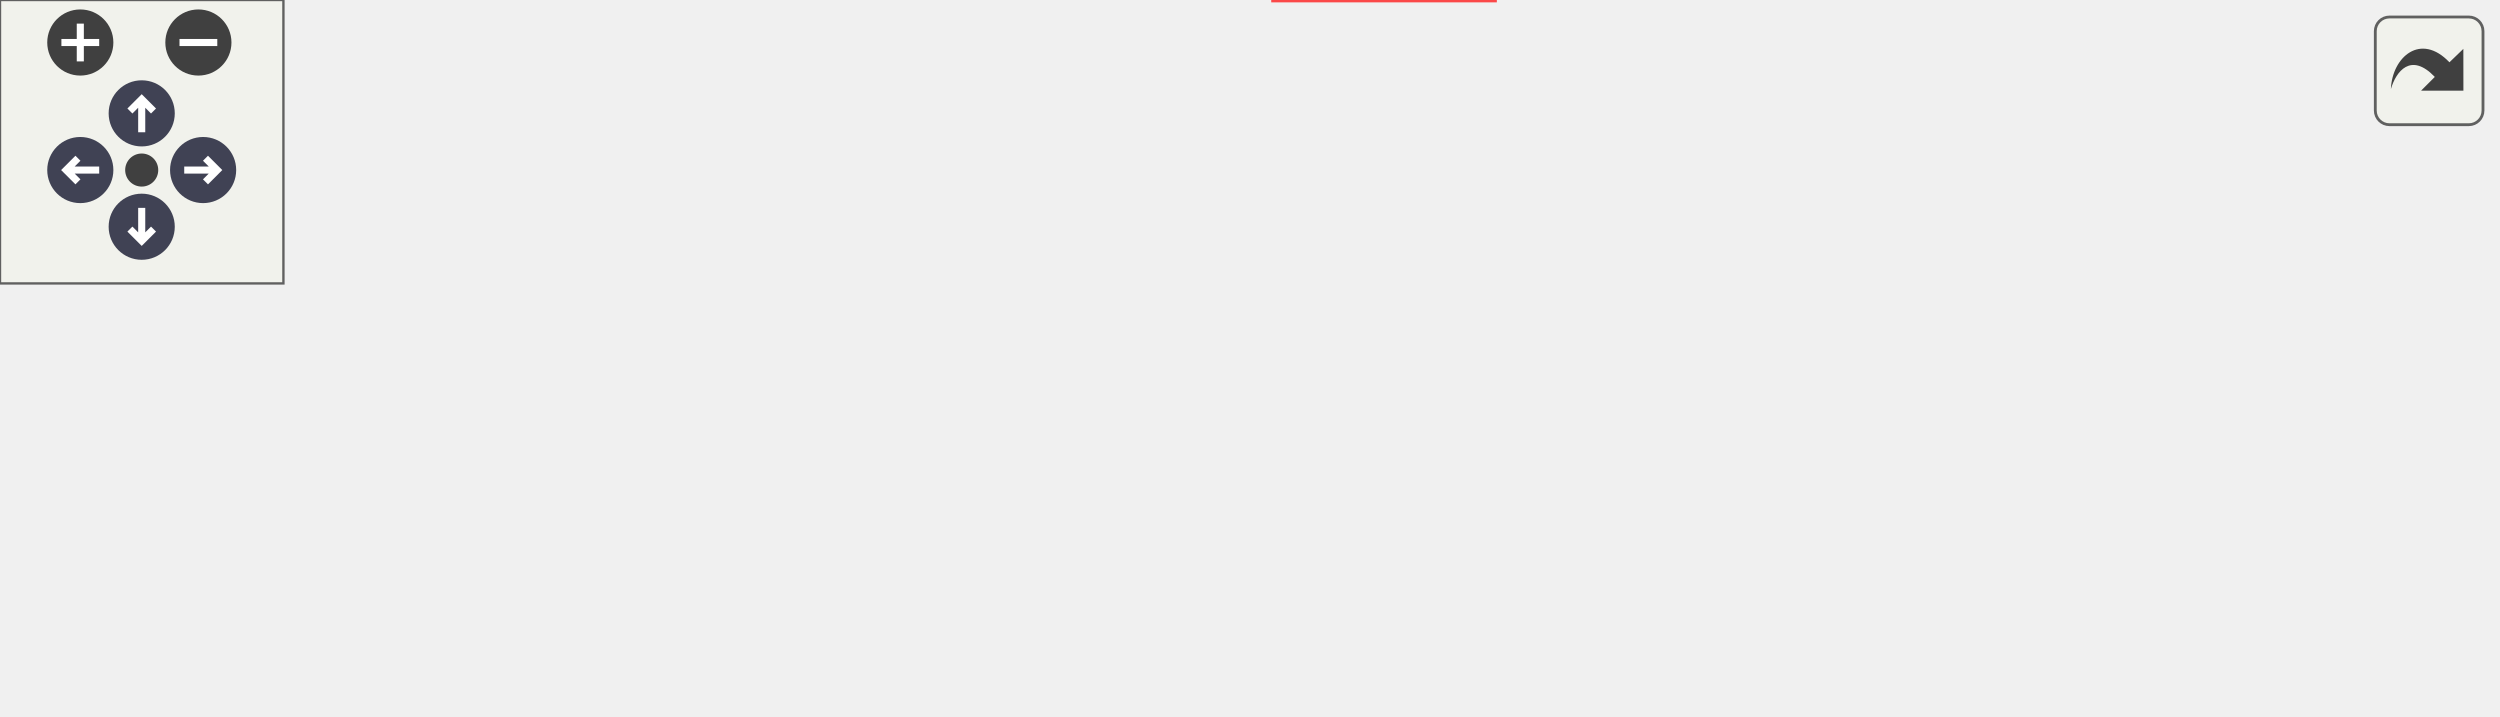
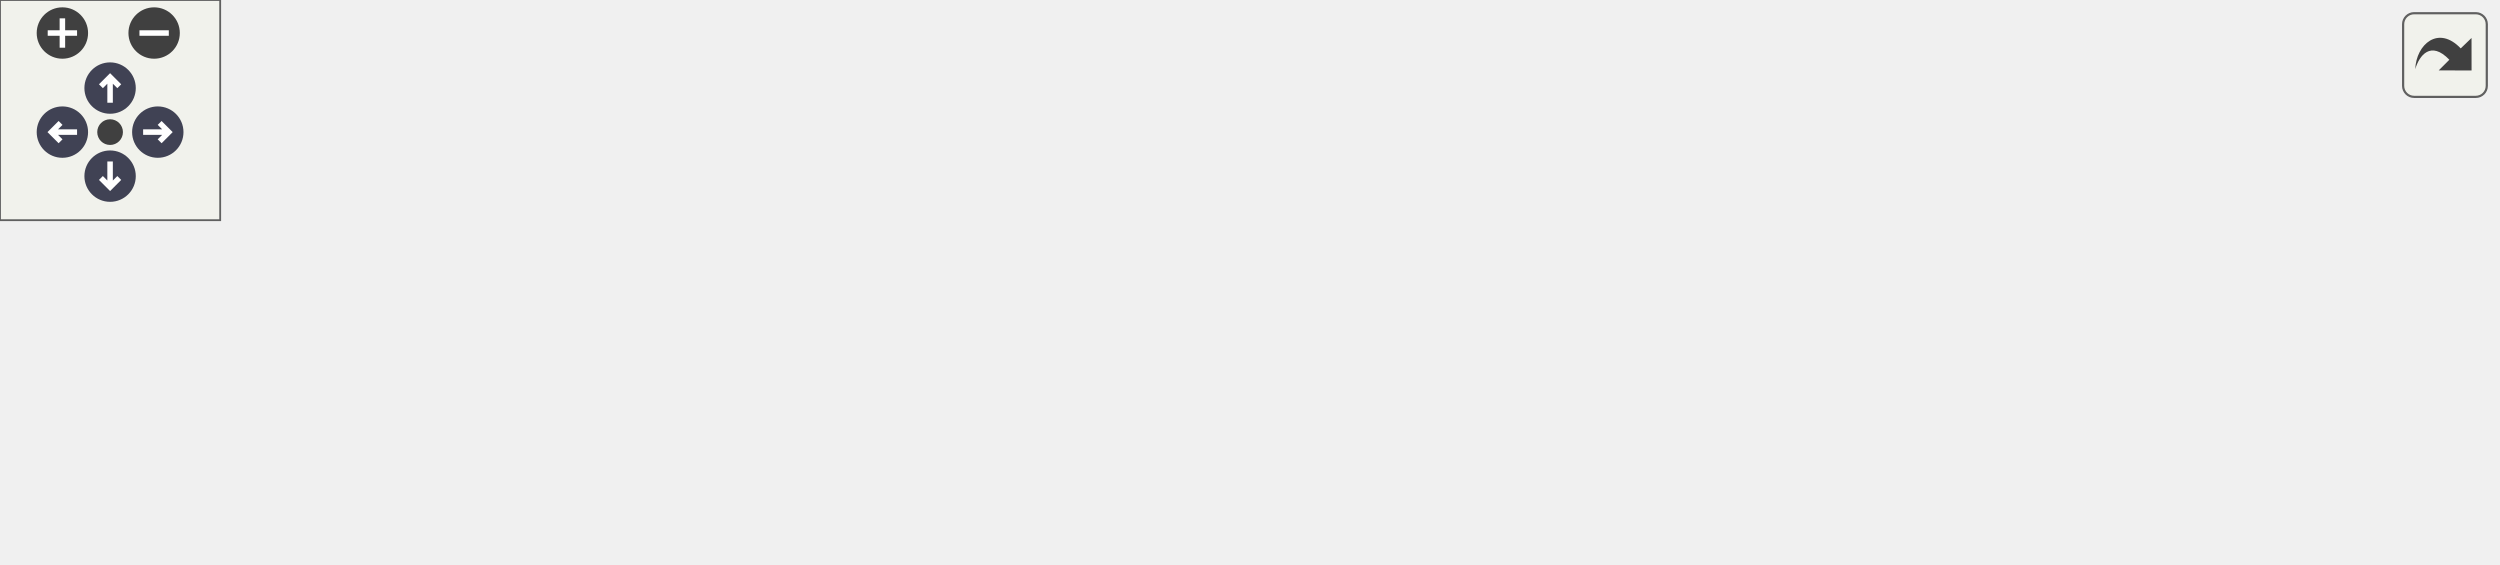
<svg xmlns="http://www.w3.org/2000/svg" xmlns:xlink="http://www.w3.org/1999/xlink" id="main" version="1.1" xml:space="preserve">
  <style type="text/css">
.node, .edge {opacity: 0.7;}
.node.selected, .edge.selected {opacity: 1;}
.edge:hover path { stroke: red; }
.edge:hover polygon { stroke: red; fill: red; }
</style>
  <defs>
    <circle id="rim" cx="0" cy="0" r="7" />
    <circle id="rim2" cx="0" cy="0" r="3.5" />
    <g id="zoomPlus">
      <use xlink:href="#rim" fill="#404040">
        <set attributeName="fill" to="#808080" begin="zoomplus.mouseover" end="zoomplus.mouseout" />
      </use>
      <path d="M-4,0h8M0,-4v8" fill="none" stroke="white" stroke-width="1.5" pointer-events="none" />
    </g>
    <g id="zoomMin">
      <use xlink:href="#rim" fill="#404040">
        <set attributeName="fill" to="#808080" begin="zoomminus.mouseover" end="zoomminus.mouseout" />
      </use>
      <path d="M-4,0h8" fill="none" stroke="white" stroke-width="1.5" pointer-events="none" />
    </g>
    <g id="arrowUp" transform="translate(30 24)">
      <use xlink:href="#rim" />
      <path pointer-events="none" fill="none" stroke="white" stroke-width="1.5" d="M0,-3.0v7 M-2.5,-0.5L0,-3.0L2.5,-0.5" />
    </g>
    <g id="arrowRight" transform="rotate(90) translate(36 -43)">
      <use xlink:href="#rim" />
      <path pointer-events="none" fill="none" stroke="white" stroke-width="1.5" d="M0,-3.0v7 M-2.5,-0.5L0,-3.0L2.5,-0.5" />
    </g>
    <g id="arrowDown" transform="rotate(180) translate(-30 -48)">
      <use xlink:href="#rim" />
      <path pointer-events="none" fill="none" stroke="white" stroke-width="1.5" d="M0,-3.0v7 M-2.5,-0.5L0,-3.0L2.5,-0.5" />
    </g>
    <g id="arrowLeft" transform="rotate(270) translate(-36 17)">
      <use xlink:href="#rim" />
      <path pointer-events="none" fill="none" stroke="white" stroke-width="1.5" d="M0,-3.0v7 M-2.5,-0.5L0,-3.0L2.5,-0.5" />
    </g>
    <g id="resetDef">
      <use xlink:href="#rim2" fill="#404040">
        <set attributeName="fill" to="#808080" begin="reset.mouseover" end="reset.mouseout" />
      </use>
    </g>
  </defs>
  <svg id="graph" class="graph">
    <g id="viewport">
      <g id="clust1" class="cluster">
        <g id="a_clust1">
          <a xlink:href="dir_5815af820a9cc9481f1d0990a0d60286.xhtml" target="_top">
-             <polygon fill="#edf6ed" stroke="#404040" stroke-width="2" points="8,-39.25 8,-90.5 528,-90.5 528,-39.25 8,-39.25" />
+             <polygon fill="#edf6ed" stroke="#404040" stroke-width="2" points="8,-41.4 8,-92.65 680,-92.65 680,-41.4 8,-41.4" />
+           </a>
+         </g>
+       </g>
+       <g id="clust5" class="cluster">
+         <g id="a_clust5">
+           <a xlink:href="dir_39431477b87e8017262cc5952830cc45.xhtml" target="_top">
+             <polygon fill="#d6ebd6" stroke="#404040" points="545,-49.4 545,-84.65 672,-84.65 672,-49.4 545,-49.4" />
          </a>
        </g>
      </g>
      <g id="clust4" class="cluster">
        <g id="a_clust4">
-           <a xlink:href="dir_39431477b87e8017262cc5952830cc45.xhtml" target="_top">
-             <polygon fill="#d6ebd6" stroke="#404040" points="393,-47.25 393,-82.5 520,-82.5 520,-47.25 393,-47.25" />
+           <a xlink:href="dir_ad3aec80637e09f6ac03fe9cf2951131.xhtml" target="_top">
+             <polygon fill="#d6ebd6" stroke="#404040" points="393,-49.4 393,-84.65 537,-84.65 537,-49.4 393,-49.4" />
          </a>
        </g>
      </g>
      <g id="clust2" class="cluster">
        <g id="a_clust2">
          <a xlink:href="dir_b2f5a9b0c45dbeb1baf4e9d55733efbc.xhtml" target="_top">
-             <polygon fill="#d6ebd6" stroke="#404040" points="258,-47.25 258,-82.5 385,-82.5 385,-47.25 258,-47.25" />
+             <polygon fill="#d6ebd6" stroke="#404040" points="258,-49.4 258,-84.65 385,-84.65 385,-49.4 258,-49.4" />
          </a>
        </g>
      </g>
      <g id="clust3" class="cluster">
        <g id="a_clust3">
          <a xlink:href="dir_f363eccae44c3be20d27623281005db7.xhtml" target="_top">
-             <polygon fill="#d6ebd6" stroke="#404040" points="130,-47.25 130,-82.5 250,-82.5 250,-47.25 130,-47.25" />
+             <polygon fill="#d6ebd6" stroke="#404040" points="130,-49.4 130,-84.65 250,-84.65 250,-49.4 130,-49.4" />
          </a>
        </g>
      </g>
      <g id="node1" class="node">
-         <text text-anchor="middle" x="96" y="-61" font-family="Helvetica,sans-Serif" font-size="10.00">support</text>
+         <text text-anchor="middle" x="96" y="-63.15" font-family="Helvetica,sans-Serif" font-size="10.00">support</text>
      </g>
      <g id="node2" class="node">
-         <text text-anchor="middle" x="357" y="-61" font-family="Helvetica,sans-Serif" font-size="10.00">eigen</text>
+         <text text-anchor="middle" x="357" y="-63.15" font-family="Helvetica,sans-Serif" font-size="10.00">eigen</text>
      </g>
      <g id="node3" class="node">
        <g id="a_node3">
          <a xlink:href="dir_7e92a10fa1b0fca219294b16abd4710c.xhtml" target="_top" xlink:title="fcarouge">
-             <polygon fill="#bee0be" stroke="#404040" points="319.75,-74.5 266.25,-74.5 266.25,-55.25 319.75,-55.25 319.75,-74.5" />
-             <text text-anchor="middle" x="293" y="-61" font-family="Helvetica,sans-Serif" font-size="10.00">fcarouge</text>
-           </a>
-         </g>
-       </g>
-       <g id="node9" class="node">
-         <g id="a_node9">
+             <polygon fill="#bee0be" stroke="#404040" points="319.75,-76.65 266.25,-76.65 266.25,-57.4 319.75,-57.4 319.75,-76.65" />
+             <text text-anchor="middle" x="293" y="-63.15" font-family="Helvetica,sans-Serif" font-size="10.00">fcarouge</text>
+           </a>
+         </g>
+       </g>
+       <g id="node11" class="node">
+         <g id="a_node11">
          <a xlink:href="dir_d44c64559bbebec7f509842c48db8b23.xhtml" target="_top" xlink:title="include">
-             <polygon fill="#edf6ed" stroke="red" points="316.38,-19.25 269.62,-19.25 269.62,0 316.38,0 316.38,-19.25" />
-             <text text-anchor="middle" x="293" y="-5.75" font-family="Helvetica,sans-Serif" font-size="10.00">include</text>
+             <polygon fill="#edf6ed" stroke="red" points="316.38,-21.4 269.62,-21.4 269.62,-2.15 316.38,-2.15 316.38,-21.4" />
+             <text text-anchor="middle" x="293" y="-7.9" font-family="Helvetica,sans-Serif" font-size="10.00">include</text>
          </a>
        </g>
      </g>
      <g id="edge1" class="edge">
        <g id="a_edge1">
-           <a xlink:href="dir_000004_000008.xhtml" target="_top">
-             <path fill="none" stroke="#63b8ff" d="M293,-55.08C293,-48.57 293,-39.42 293,-31.12" />
-             <polygon fill="#63b8ff" stroke="#63b8ff" points="296.5,-31.12 293,-21.12 289.5,-31.12 296.5,-31.12" />
+           <a xlink:href="dir_000004_000009.xhtml" target="_top">
+             <path fill="none" stroke="#63b8ff" d="M293,-57.23C293,-50.72 293,-41.57 293,-33.27" />
+             <polygon fill="#63b8ff" stroke="#63b8ff" points="296.5,-33.27 293,-23.27 289.5,-33.27 296.5,-33.27" />
          </a>
        </g>
        <g id="a_edge1-headlabel">
-           <a xlink:href="dir_000004_000008.xhtml" target="_top" xlink:title="1">
-             <text text-anchor="middle" x="299.34" y="-29.33" font-family="Helvetica,sans-Serif" font-size="10.00" fill="#63b8ff">1</text>
+           <a xlink:href="dir_000004_000009.xhtml" target="_top" xlink:title="1">
+             <text text-anchor="middle" x="299.34" y="-31.48" font-family="Helvetica,sans-Serif" font-size="10.00" fill="#63b8ff">1</text>
          </a>
        </g>
      </g>
      <g id="node4" class="node">
-         <text text-anchor="middle" x="226" y="-61" font-family="Helvetica,sans-Serif" font-size="10.00">lazy</text>
+         <text text-anchor="middle" x="226" y="-63.15" font-family="Helvetica,sans-Serif" font-size="10.00">lazy</text>
      </g>
      <g id="node5" class="node">
        <g id="a_node5">
          <a xlink:href="dir_be9d8d76351512e80436fb53ca2e56d8.xhtml" target="_top" xlink:title="fcarouge">
-             <polygon fill="#bee0be" stroke="#404040" points="191.75,-74.5 138.25,-74.5 138.25,-55.25 191.75,-55.25 191.75,-74.5" />
-             <text text-anchor="middle" x="165" y="-61" font-family="Helvetica,sans-Serif" font-size="10.00">fcarouge</text>
+             <polygon fill="#bee0be" stroke="#404040" points="191.75,-76.65 138.25,-76.65 138.25,-57.4 191.75,-57.4 191.75,-76.65" />
+             <text text-anchor="middle" x="165" y="-63.15" font-family="Helvetica,sans-Serif" font-size="10.00">fcarouge</text>
          </a>
        </g>
      </g>
      <g id="edge2" class="edge">
        <g id="a_edge2">
-           <a xlink:href="dir_000005_000008.xhtml" target="_top">
-             <path fill="none" stroke="#63b8ff" d="M176.14,-54.97C182.99,-49.82 192.14,-43.54 201,-39.25 219.16,-30.46 240.62,-23.6 258.25,-18.8" />
-             <polygon fill="#63b8ff" stroke="#63b8ff" points="258.95,-22.24 267.74,-16.33 257.18,-15.46 258.95,-22.24" />
+           <a xlink:href="dir_000005_000009.xhtml" target="_top">
+             <path fill="none" stroke="#63b8ff" d="M176.14,-57.12C182.99,-51.97 192.14,-45.69 201,-41.4 219.16,-32.61 240.62,-25.75 258.25,-20.95" />
+             <polygon fill="#63b8ff" stroke="#63b8ff" points="258.95,-24.39 267.74,-18.48 257.18,-17.61 258.95,-24.39" />
          </a>
        </g>
        <g id="a_edge2-headlabel">
-           <a xlink:href="dir_000005_000008.xhtml" target="_top" xlink:title="1">
-             <text text-anchor="middle" x="257.65" y="-21.64" font-family="Helvetica,sans-Serif" font-size="10.00" fill="#63b8ff">1</text>
+           <a xlink:href="dir_000005_000009.xhtml" target="_top" xlink:title="1">
+             <text text-anchor="middle" x="257.65" y="-23.79" font-family="Helvetica,sans-Serif" font-size="10.00" fill="#63b8ff">1</text>
          </a>
        </g>
      </g>
      <g id="node6" class="node">
        <g id="a_node6">
          <a xlink:href="dir_77010ae1c659866f3d80deb588daf66a.xhtml" target="_top" xlink:title="main">
-             <polygon fill="#d6ebd6" stroke="#404040" points="53.5,-74.5 16.5,-74.5 16.5,-55.25 53.5,-55.25 53.5,-74.5" />
-             <text text-anchor="middle" x="35" y="-61" font-family="Helvetica,sans-Serif" font-size="10.00">main</text>
+             <polygon fill="#d6ebd6" stroke="#404040" points="53.5,-76.65 16.5,-76.65 16.5,-57.4 53.5,-57.4 53.5,-76.65" />
+             <text text-anchor="middle" x="35" y="-63.15" font-family="Helvetica,sans-Serif" font-size="10.00">main</text>
          </a>
        </g>
      </g>
      <g id="node7" class="node">
-         <text text-anchor="middle" x="492" y="-61" font-family="Helvetica,sans-Serif" font-size="10.00">naive</text>
+         <text text-anchor="middle" x="501" y="-63.15" font-family="Helvetica,sans-Serif" font-size="10.00">mp_units</text>
      </g>
      <g id="node8" class="node">
        <g id="a_node8">
+           <a xlink:href="dir_d96b870306bee9c1c6578f3dbc9d0bad.xhtml" target="_top" xlink:title="fcarouge">
+             <polygon fill="#bee0be" stroke="#404040" points="454.75,-76.65 401.25,-76.65 401.25,-57.4 454.75,-57.4 454.75,-76.65" />
+             <text text-anchor="middle" x="428" y="-63.15" font-family="Helvetica,sans-Serif" font-size="10.00">fcarouge</text>
+           </a>
+         </g>
+       </g>
+       <g id="node9" class="node">
+         <text text-anchor="middle" x="644" y="-63.15" font-family="Helvetica,sans-Serif" font-size="10.00">naive</text>
+       </g>
+       <g id="node10" class="node">
+         <g id="a_node10">
          <a xlink:href="dir_df0e3dd92e86a858066bbf68bf2b7fbd.xhtml" target="_top" xlink:title="fcarouge">
-             <polygon fill="#bee0be" stroke="#404040" points="454.75,-74.5 401.25,-74.5 401.25,-55.25 454.75,-55.25 454.75,-74.5" />
-             <text text-anchor="middle" x="428" y="-61" font-family="Helvetica,sans-Serif" font-size="10.00">fcarouge</text>
+             <polygon fill="#bee0be" stroke="#404040" points="606.75,-76.65 553.25,-76.65 553.25,-57.4 606.75,-57.4 606.75,-76.65" />
+             <text text-anchor="middle" x="580" y="-63.15" font-family="Helvetica,sans-Serif" font-size="10.00">fcarouge</text>
          </a>
        </g>
      </g>
      <g id="edge3" class="edge">
        <g id="a_edge3">
-           <a xlink:href="dir_000006_000008.xhtml" target="_top">
-             <path fill="none" stroke="#63b8ff" d="M415.84,-54.98C408.39,-49.84 398.48,-43.56 389,-39.25 369.33,-30.31 346.15,-23.31 327.49,-18.47" />
-             <polygon fill="#63b8ff" stroke="#63b8ff" points="328.55,-15.12 318,-16.1 326.85,-21.92 328.55,-15.12" />
+           <a xlink:href="dir_000007_000009.xhtml" target="_top">
+             <path fill="none" stroke="#63b8ff" d="M568.76,-57.01C561.33,-51.55 551.12,-44.97 541,-41.4 468.31,-15.76 376.93,-11.93 327.91,-11.98" />
+             <polygon fill="#63b8ff" stroke="#63b8ff" points="328.17,-8.48 318.2,-12.05 328.22,-15.48 328.17,-8.48" />
          </a>
        </g>
        <g id="a_edge3-headlabel">
-           <a xlink:href="dir_000006_000008.xhtml" target="_top" xlink:title="1">
-             <text text-anchor="middle" x="331.26" y="-9" font-family="Helvetica,sans-Serif" font-size="10.00" fill="#63b8ff">1</text>
+           <a xlink:href="dir_000007_000009.xhtml" target="_top" xlink:title="1">
+             <text text-anchor="middle" x="330.23" y="-1.75" font-family="Helvetica,sans-Serif" font-size="10.00" fill="#63b8ff">1</text>
          </a>
        </g>
      </g>
    </g>
  </svg>
  <g id="navigator" transform="translate(0 0)" fill="#404254">
    <rect fill="#f2f5e9" fill-opacity="0.5" stroke="#606060" stroke-width=".5" x="0" y="0" width="60" height="60" />
    <use id="zoomplus" xlink:href="#zoomPlus" x="17" y="9" />
    <use id="zoomminus" xlink:href="#zoomMin" x="42" y="9" />
    <use id="reset" xlink:href="#resetDef" x="30" y="36" />
    <use id="arrowup" xlink:href="#arrowUp" x="0" y="0" />
    <use id="arrowright" xlink:href="#arrowRight" x="0" y="0" />
    <use id="arrowdown" xlink:href="#arrowDown" x="0" y="0" />
    <use id="arrowleft" xlink:href="#arrowLeft" x="0" y="0" />
  </g>
  <svg viewBox="0 0 15 15" width="100%" height="30px" preserveAspectRatio="xMaxYMin meet">
    <g id="arrow_out" transform="scale(0.3 0.3)">
      <a xlink:href="dir_5815af820a9cc9481f1d0990a0d60286_dep_org.svg" target="_base">
        <rect id="button" ry="5" rx="5" y="6" x="6" height="38" width="38" fill="#f2f5e9" fill-opacity="0.5" stroke="#606060" stroke-width="1.0" />
        <path id="arrow" d="M 11.5,31.437 C 11.94,20.098 22.043,11.323 32.159,21.979 L 37.069,17.246 C 37.069,17.246 37.088,32 37.088,32 L 22.16,31.978 C 22.16,31.978 26.998,27.14 26.998,27.14 C 18.529,18.264 13.292,25.23 11.5,31.437 z" style="fill:#404040;" />
      </a>
    </g>
  </svg>
  <style type="text/css">

[data-mouse-over-selected='false'] { opacity: 0.7; }
[data-mouse-over-selected='true']  { opacity: 1.0; }

</style>
</svg>
